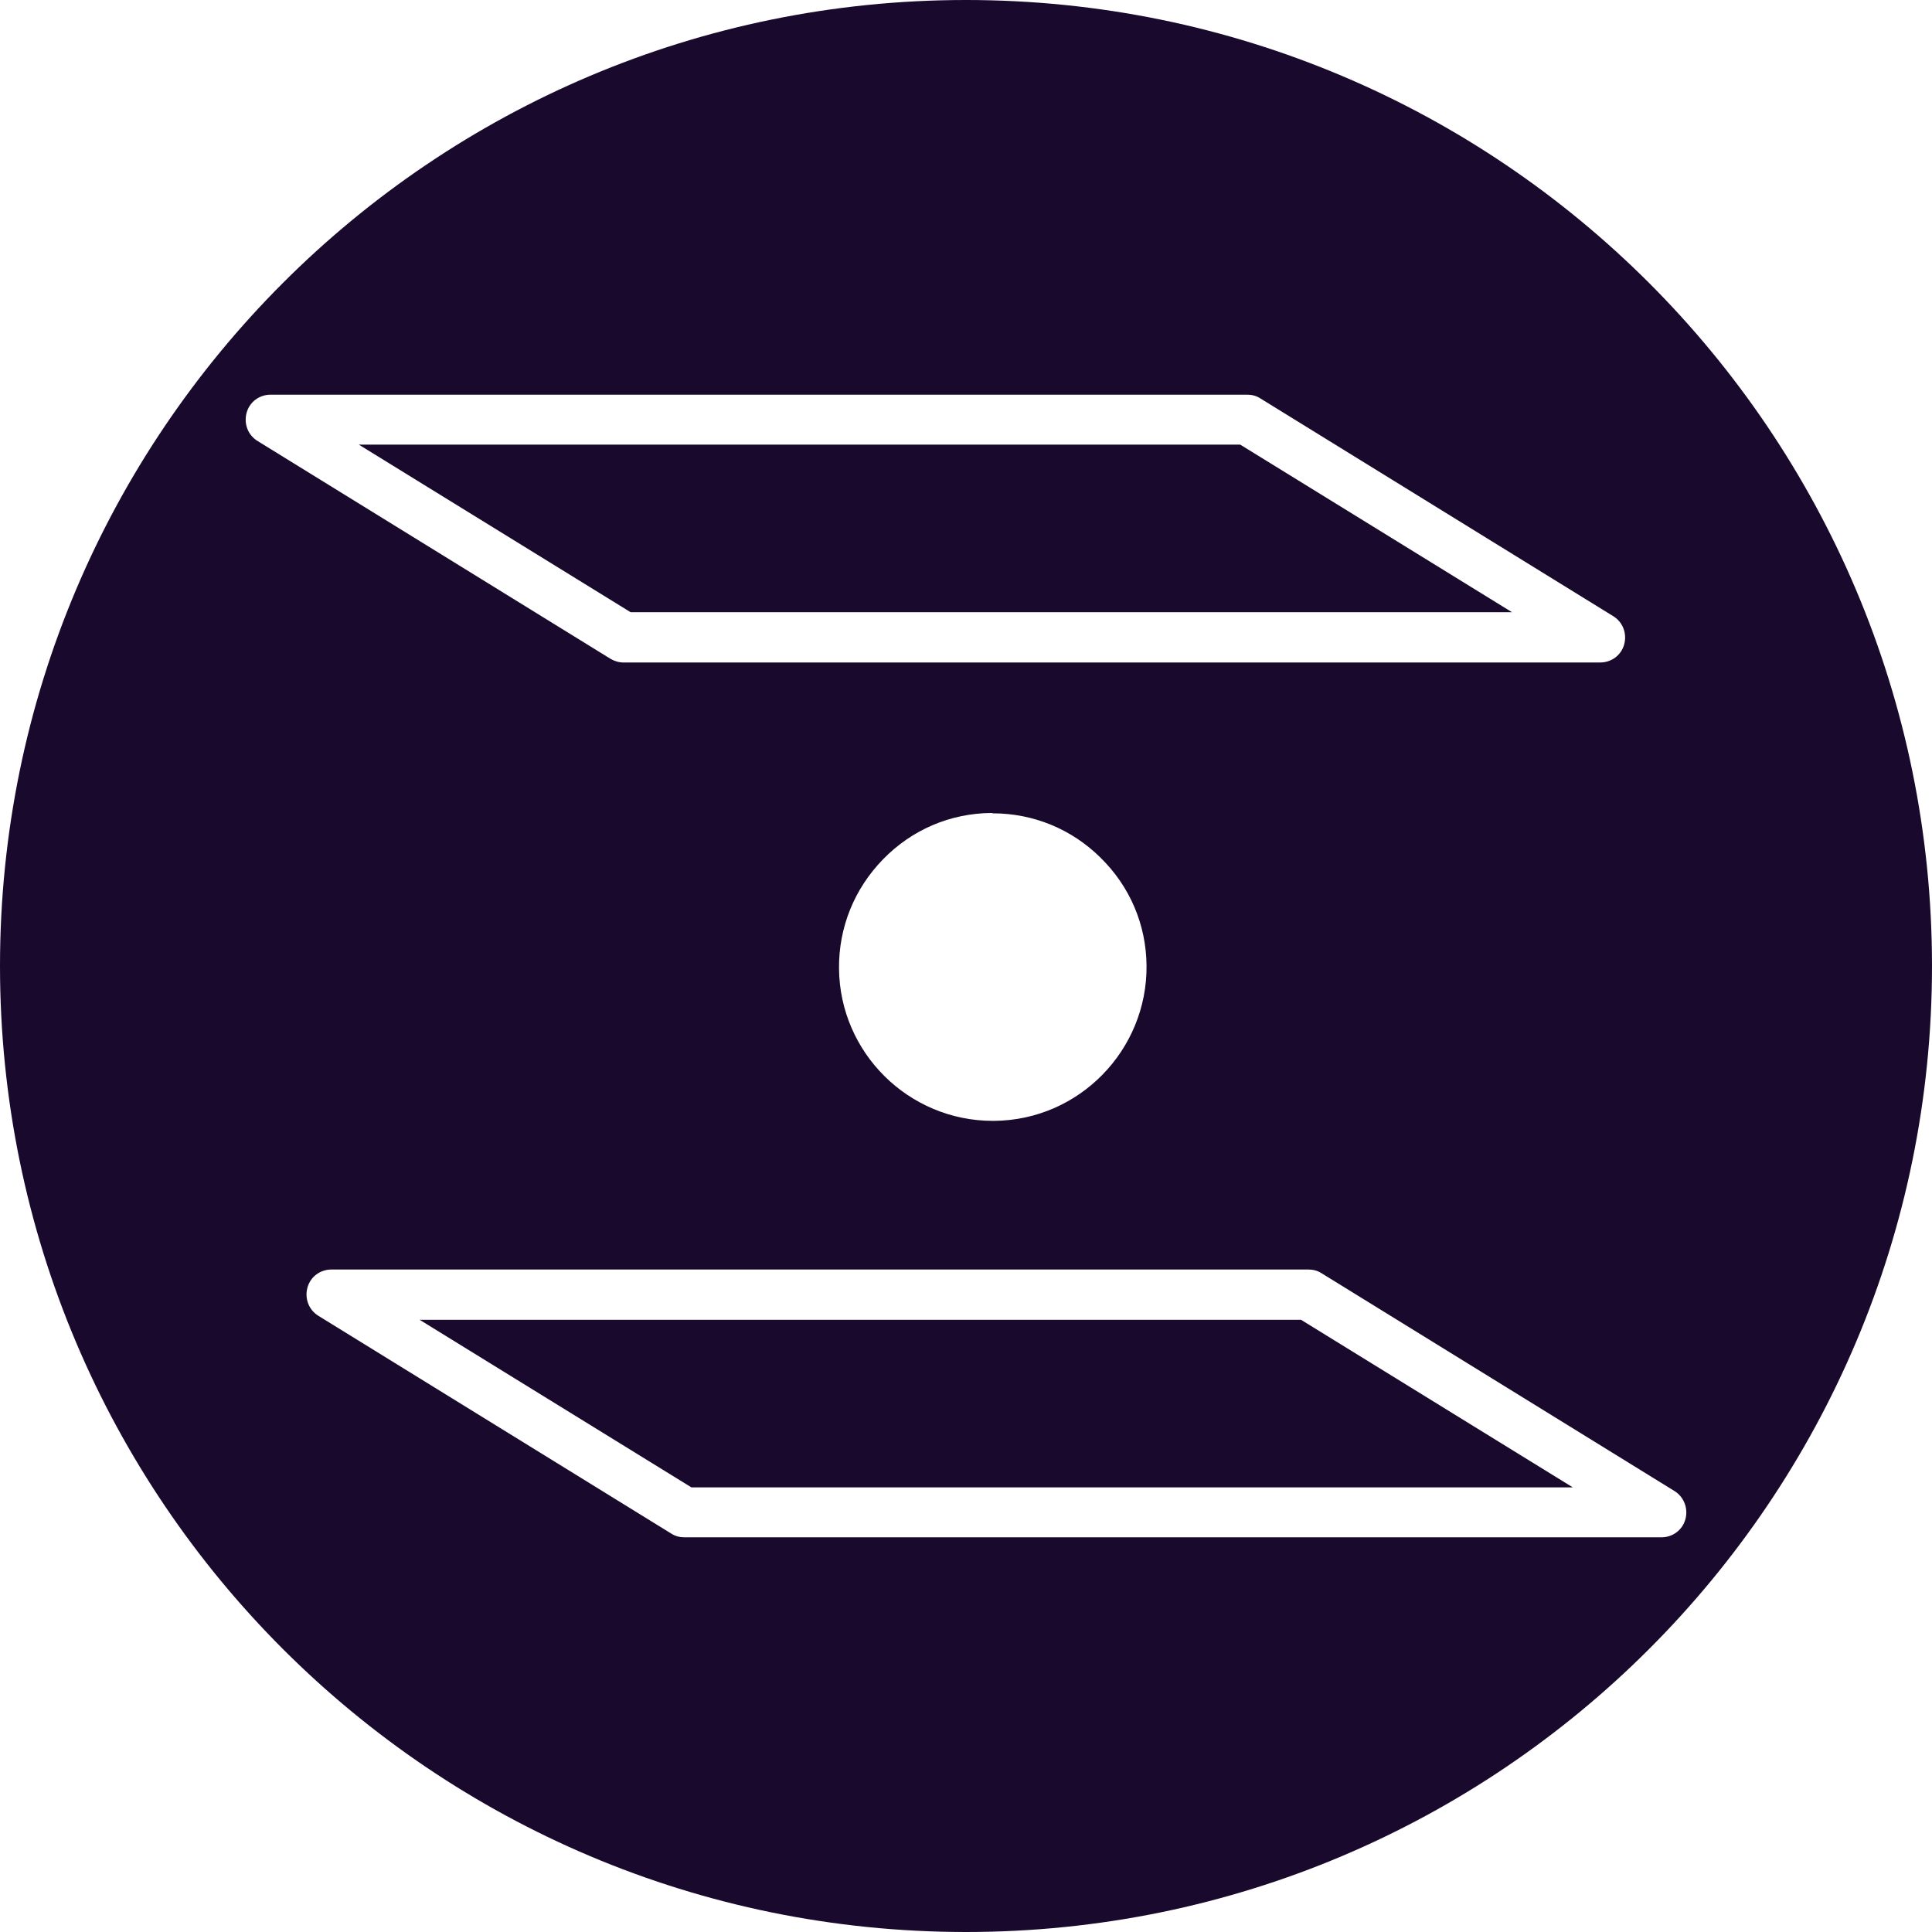
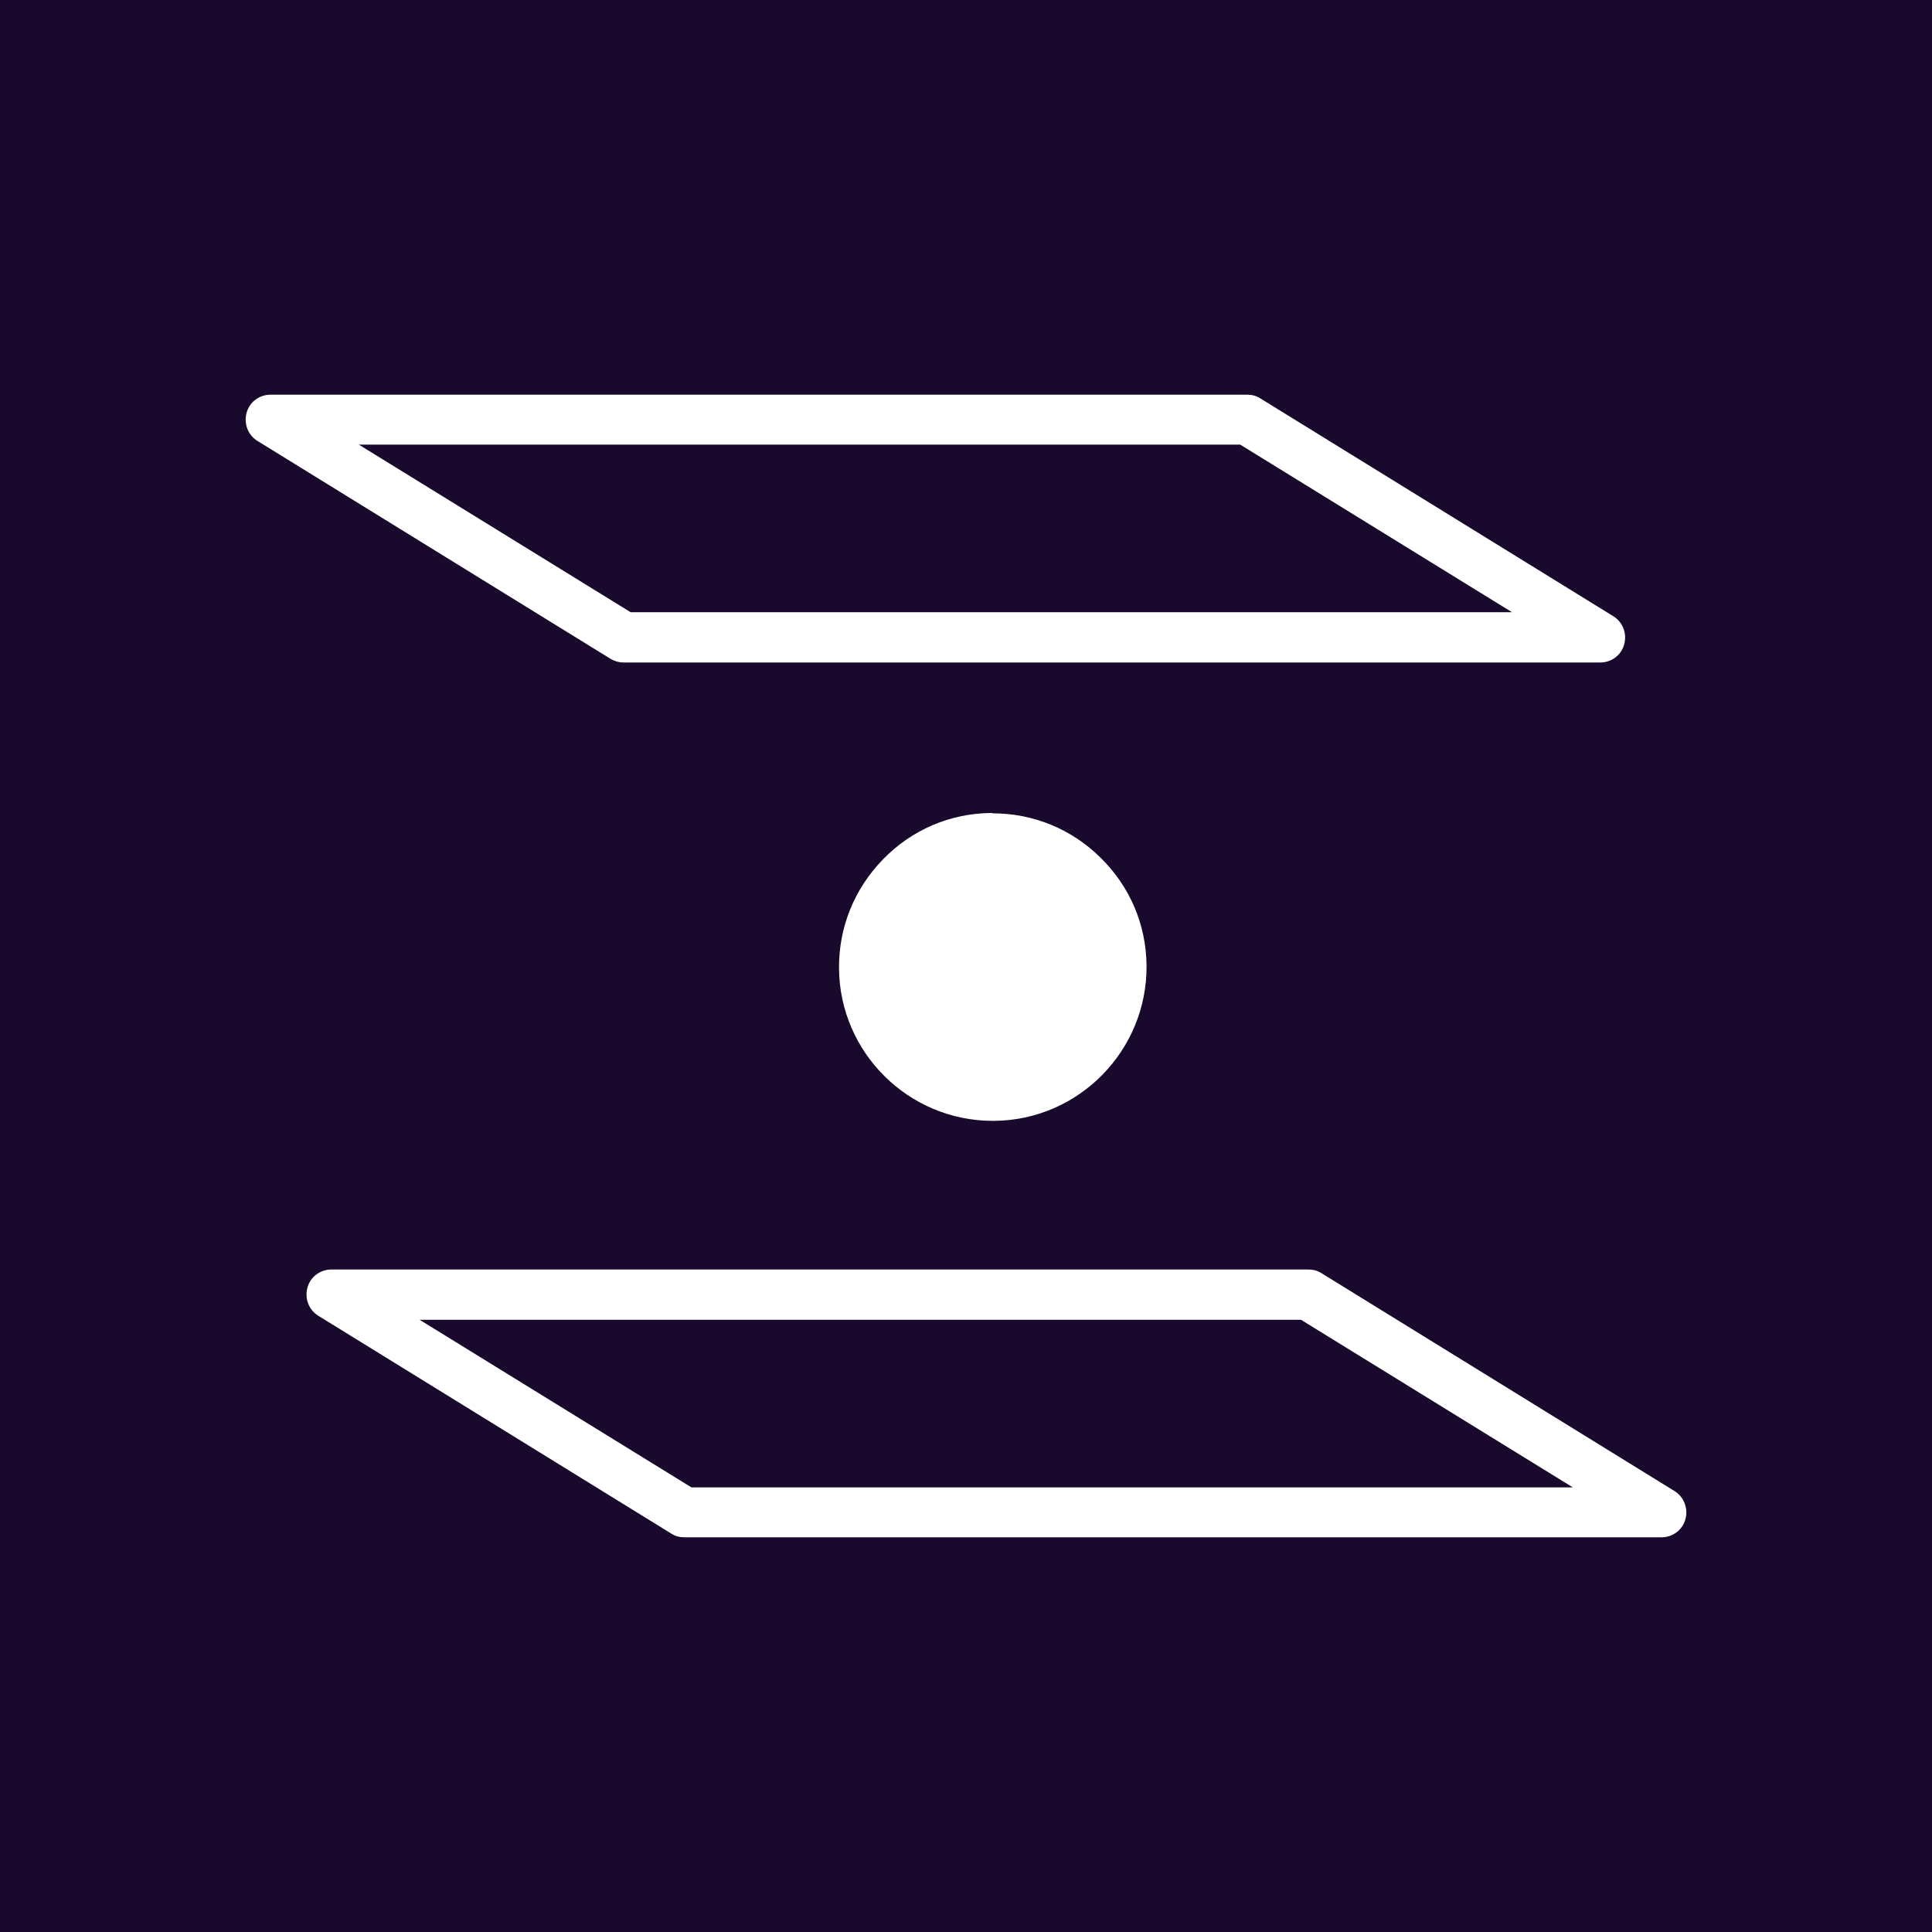
<svg xmlns="http://www.w3.org/2000/svg" style="isolation:isolate" viewBox="0 0 350 350" width="350pt" height="350pt">
  <defs>
-     <clipPath id="_clipPath_r4BMu3iReztwBrUdujwYUUBbbJlpmlZO">
+     <clipPath id="_clipPath_h9JUKbyDsxPOi5bzk8eQmMy4yR6zgEnk">
      <rect width="350" height="350" />
    </clipPath>
  </defs>
-   <g clip-path="url(#_clipPath_r4BMu3iReztwBrUdujwYUUBbbJlpmlZO)">
-     <circle vector-effect="non-scaling-stroke" cx="175" cy="175" r="175" fill="rgb(25,10,45)" />
+   <g clip-path="url(#_clipPath_h9JUKbyDsxPOi5bzk8eQmMy4yR6zgEnk)">
+     <rect width="350" height="350" style="fill:rgb(25,10,45)" />
    <g>
      <path d=" M 303.352 270.117 L 239.39 230.644 C 238.664 230.182 237.872 229.984 237.014 229.984 L 60.048 229.984 C 58.001 229.984 56.219 231.305 55.691 233.285 C 55.163 235.265 55.955 237.311 57.671 238.367 L 121.633 277.84 C 122.359 278.302 123.151 278.5 124.009 278.5 L 300.976 278.5 C 303.022 278.5 304.804 277.18 305.332 275.2 C 305.86 273.285 305.068 271.173 303.352 270.117 Z  M 125.263 269.457 L 76.022 239.093 L 235.694 239.093 L 284.936 269.457 L 125.263 269.457 Z " fill-rule="evenodd" fill="rgb(255,255,255)" />
      <path d=" M 112.92 120.016 L 289.886 120.016 C 291.933 120.016 293.715 118.695 294.243 116.715 C 294.771 114.735 293.979 112.689 292.263 111.633 L 228.301 72.16 C 227.575 71.698 226.783 71.5 225.925 71.5 L 49.024 71.5 C 46.978 71.5 45.196 72.82 44.668 74.8 C 44.14 76.781 44.932 78.827 46.648 79.883 L 110.61 119.356 C 111.27 119.752 112.128 120.016 112.92 120.016 Z  M 224.671 80.543 L 273.912 110.907 L 114.24 110.907 L 64.998 80.543 L 224.671 80.543 Z " fill-rule="evenodd" fill="rgb(255,255,255)" />
      <path d=" M 179.588 147.277 C 172.129 147.343 165.198 150.313 159.983 155.66 C 154.769 161.006 151.93 168.003 151.996 175.462 C 152.128 190.71 164.604 203.053 179.852 203.053 C 179.918 203.053 180.05 203.053 180.116 203.053 C 195.495 202.921 207.839 190.248 207.707 174.934 C 207.641 167.475 204.67 160.544 199.324 155.33 C 194.109 150.181 187.178 147.343 179.852 147.343 C 179.786 147.277 179.72 147.277 179.588 147.277 Z " fill-rule="evenodd" fill="rgb(255,255,255)" />
    </g>
  </g>
</svg>
